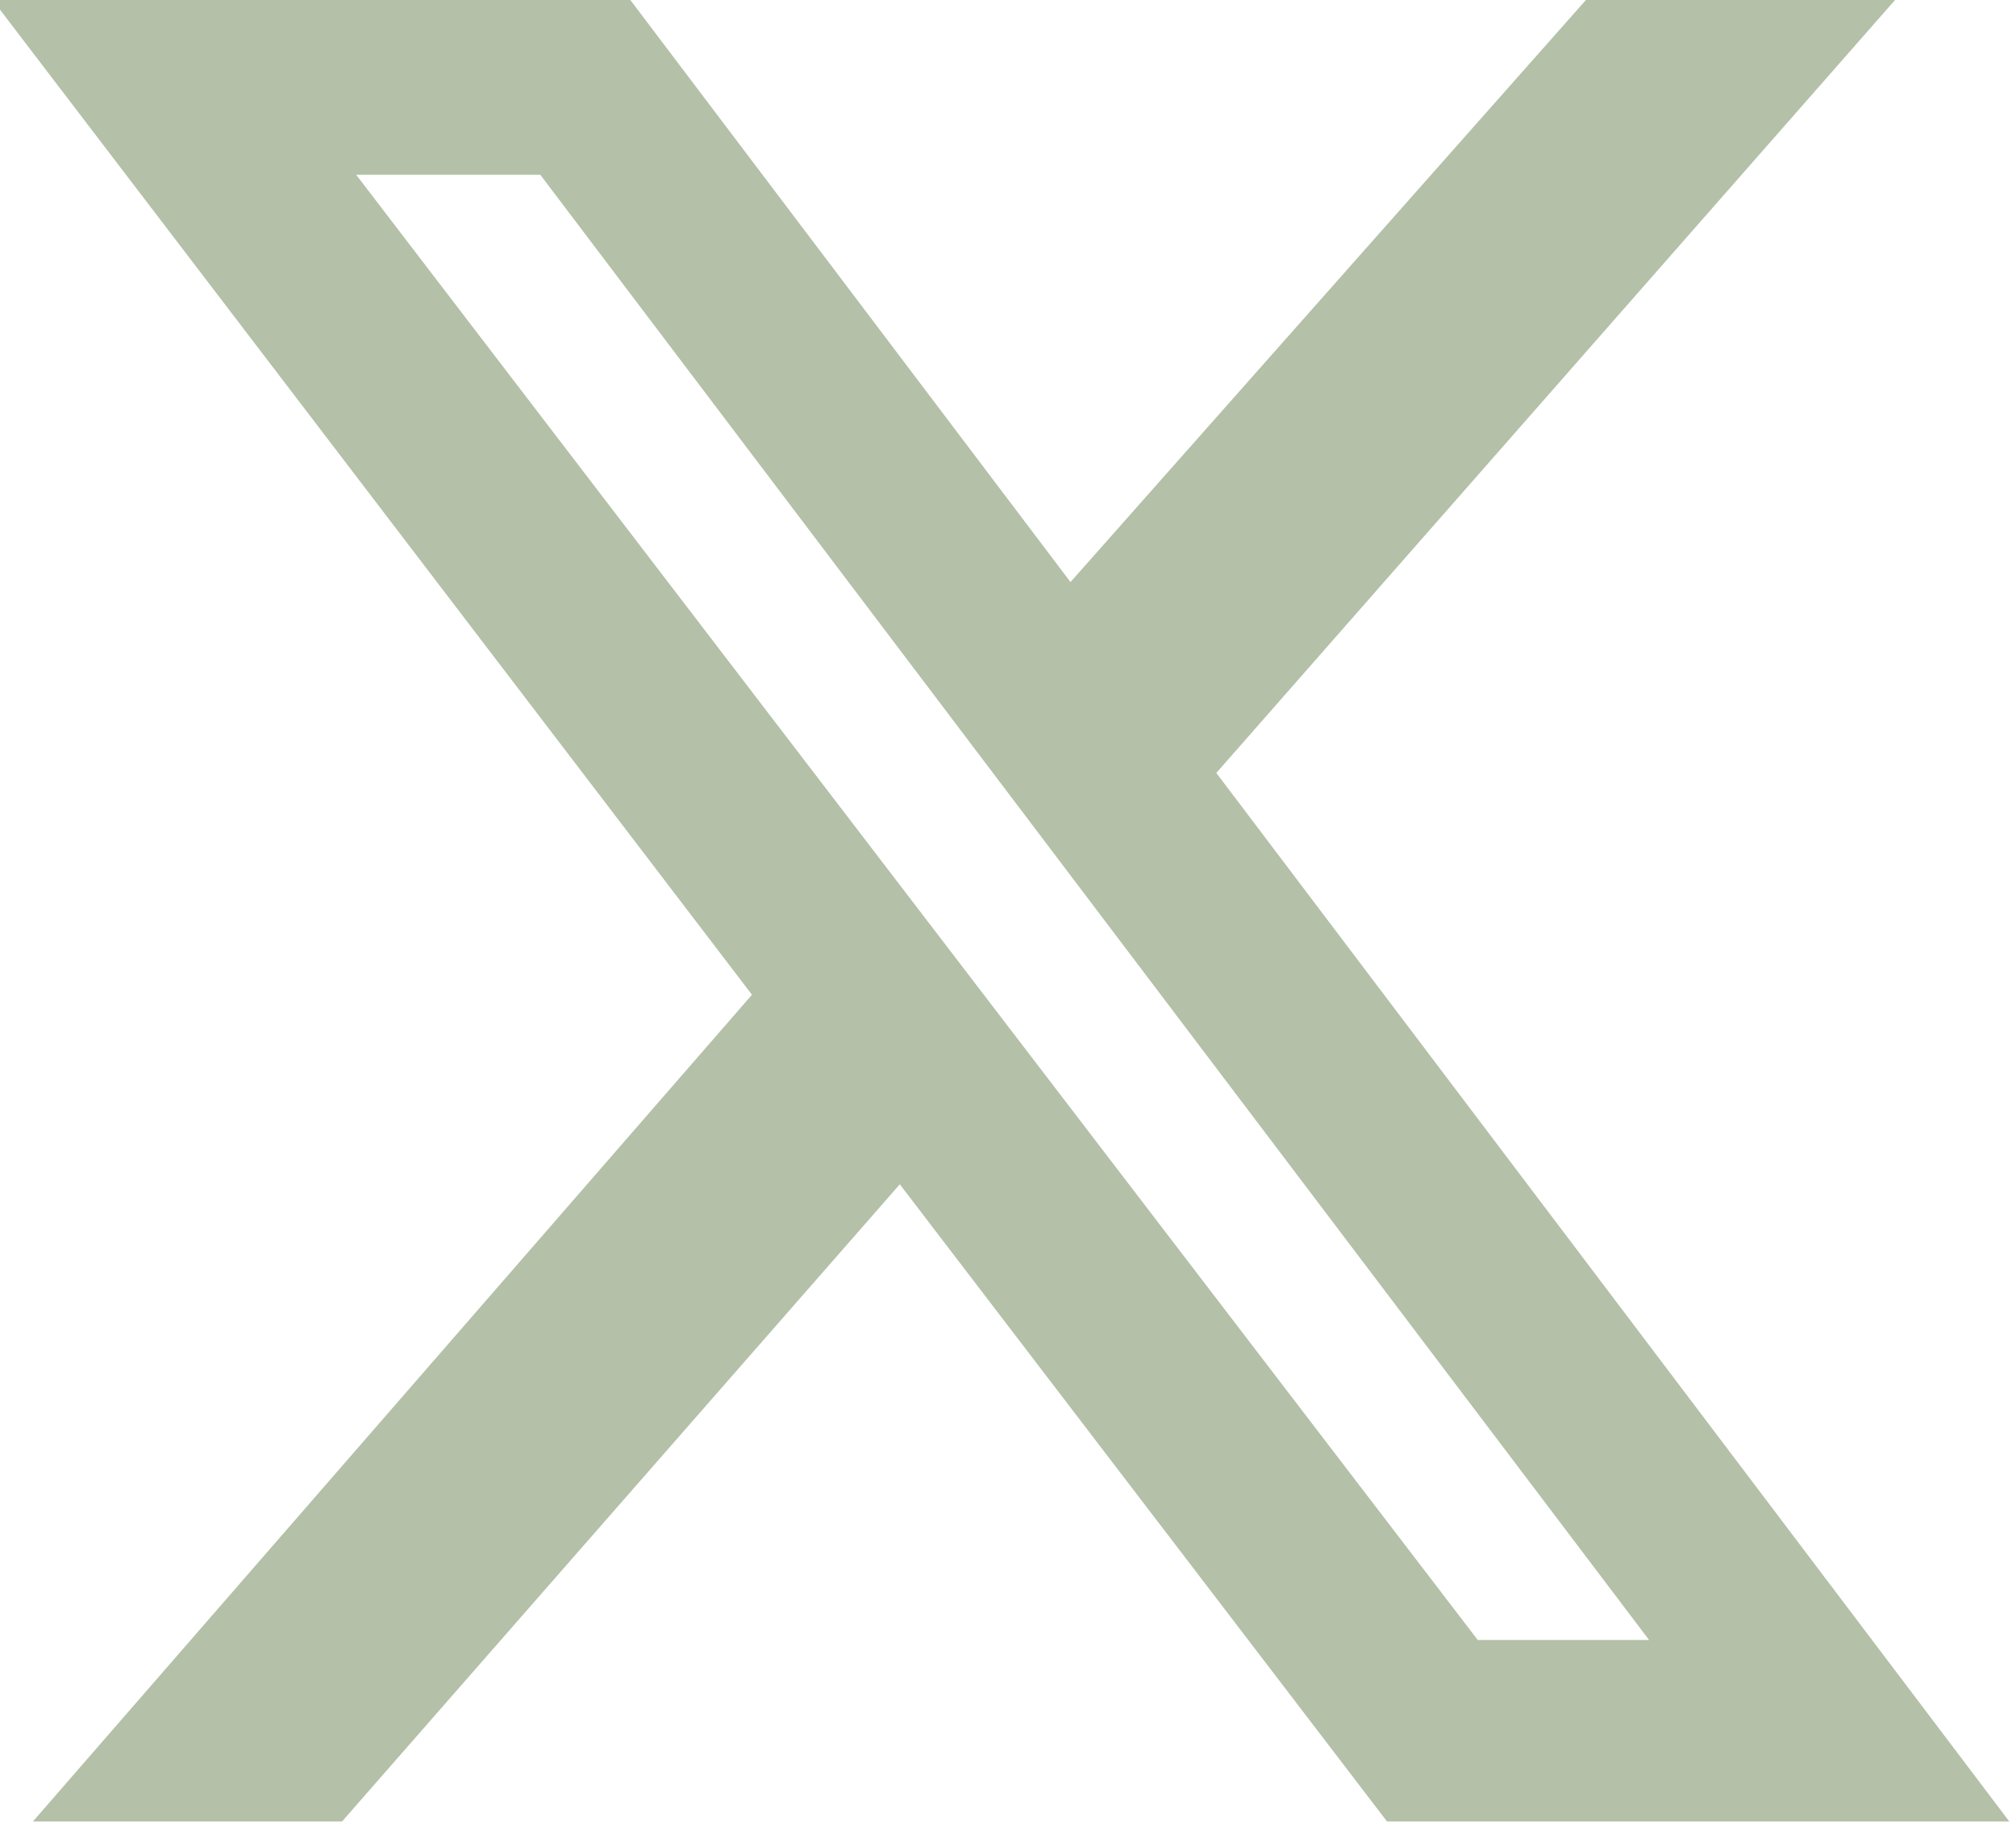
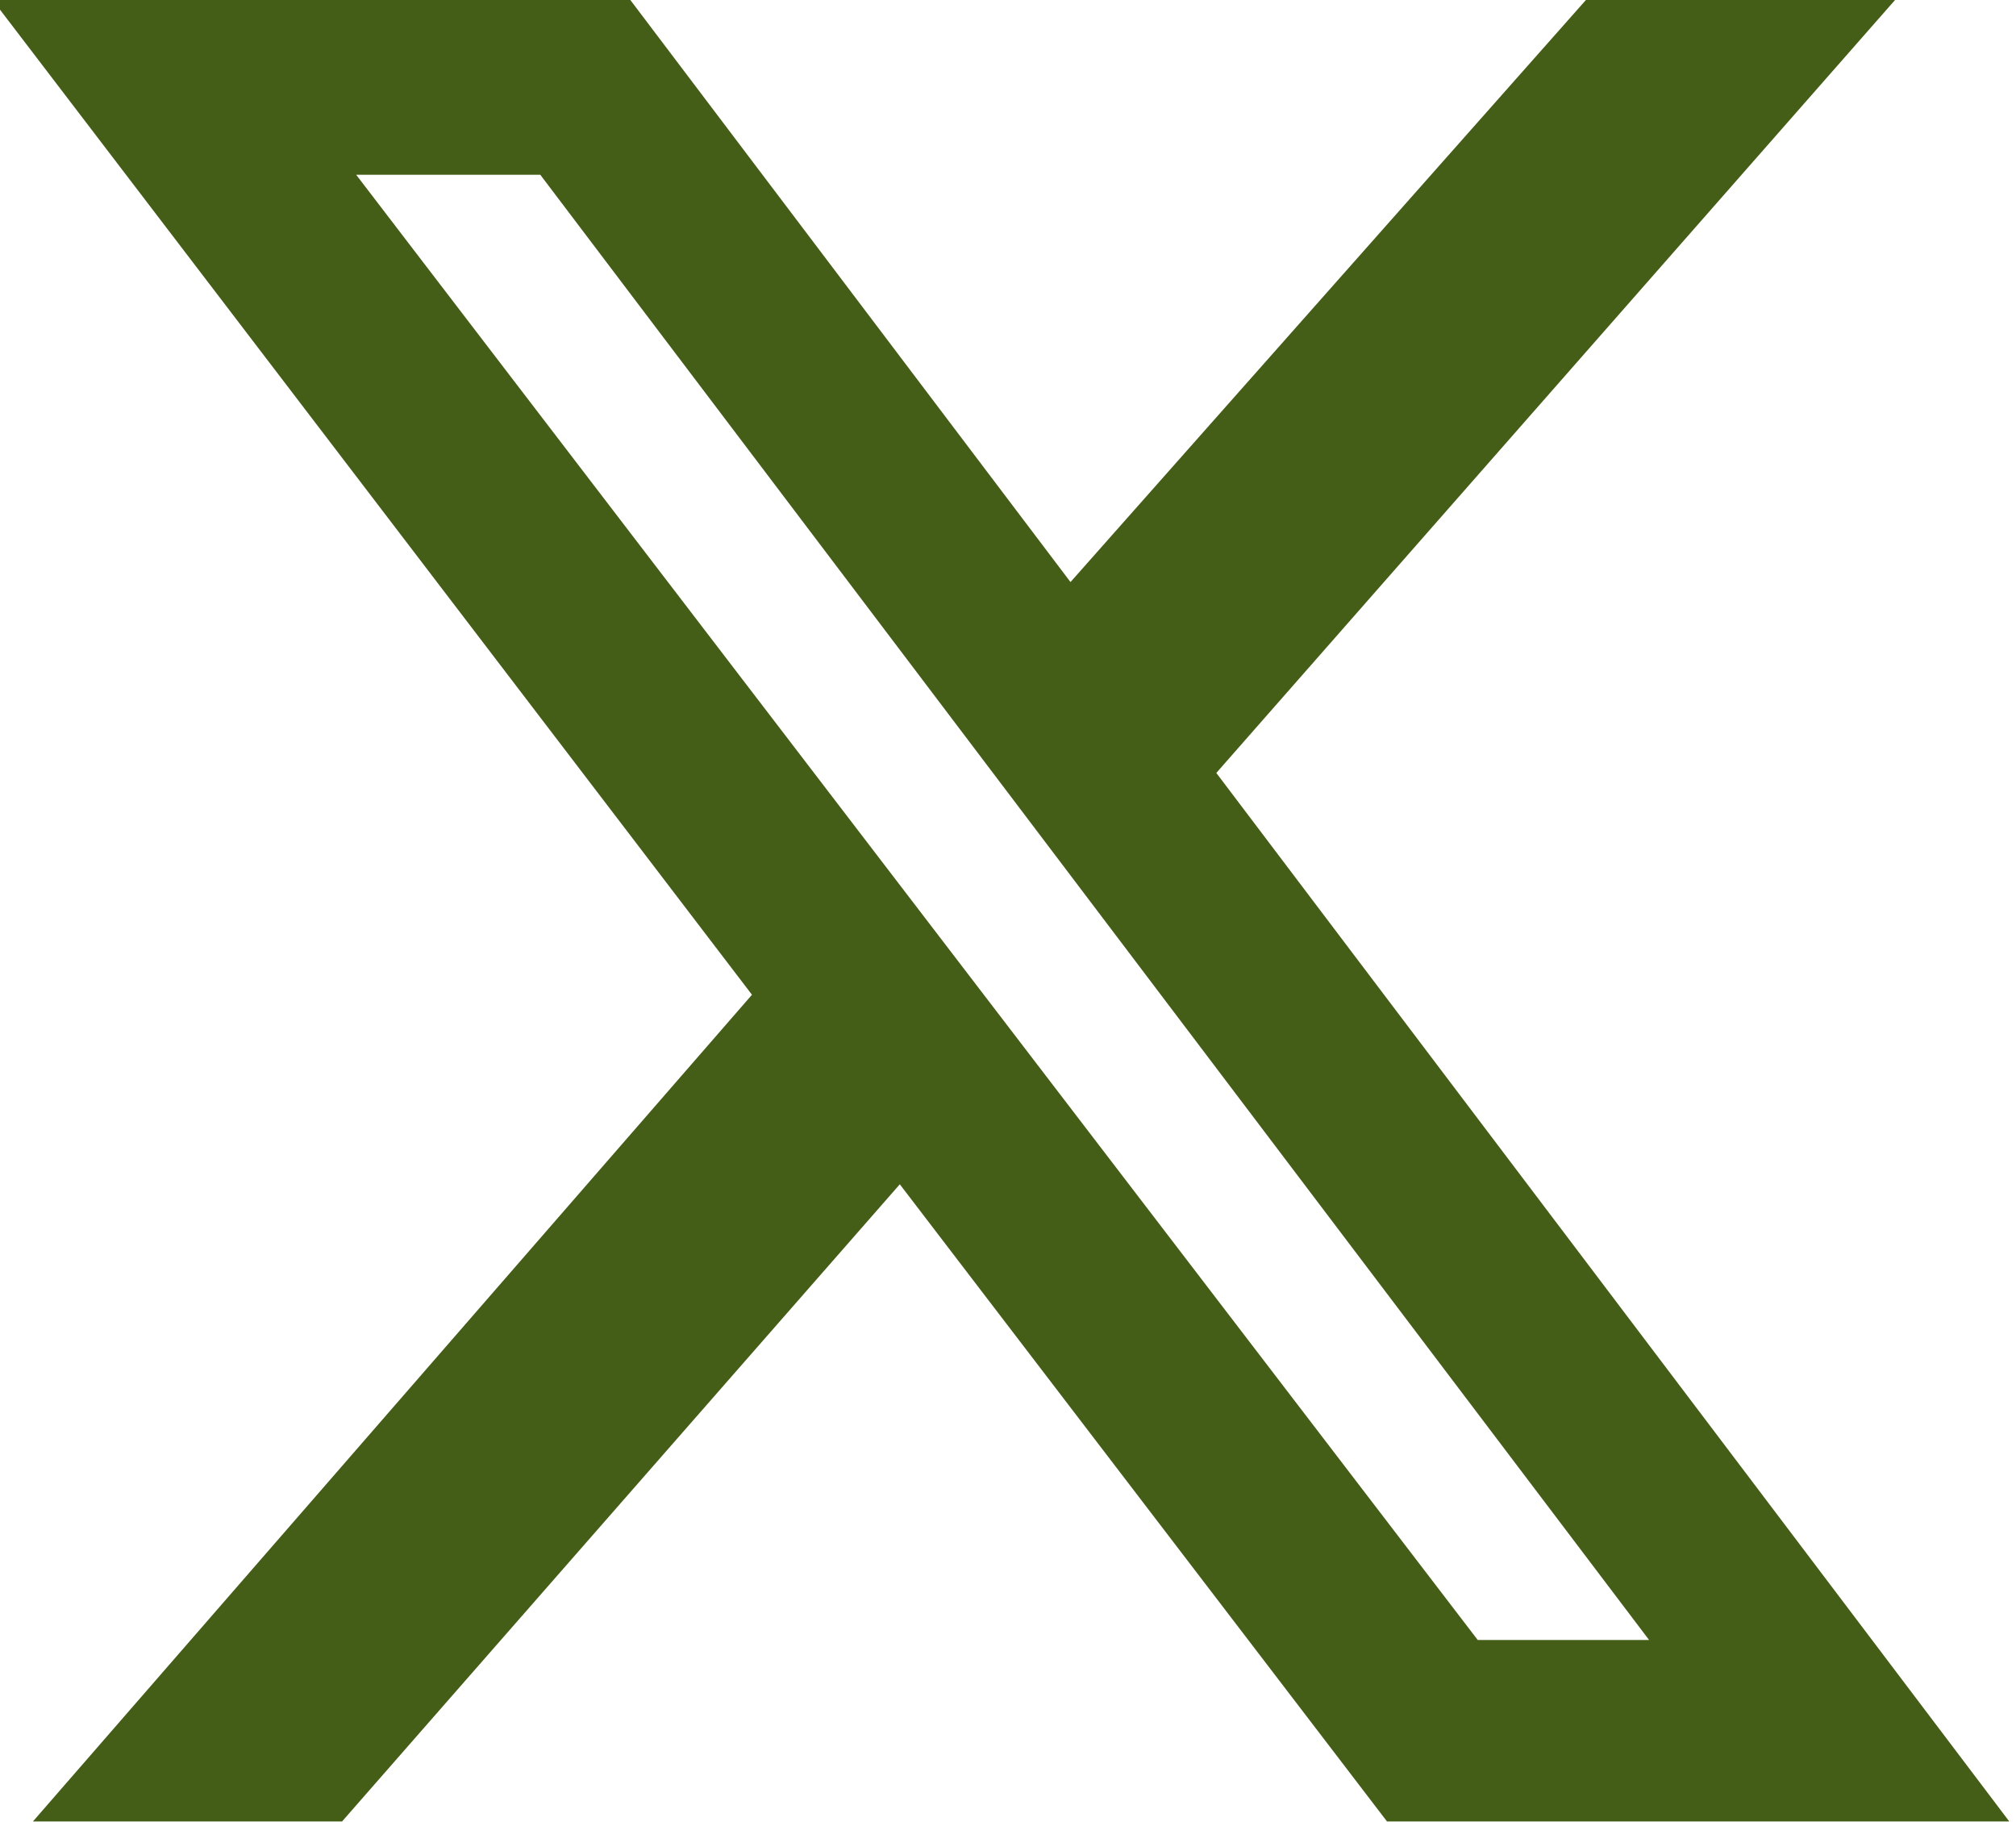
<svg xmlns="http://www.w3.org/2000/svg" width="300" height="271">
-   <path fill="#B4C0A7" d="m236 0h46l-101 115 118 156h-92.6l-72.5-94.8-83 94.8h-46l107-123-113-148h94.9l65.5 86.6zm-16.1 244h25.5l-165-218h-27.4z" />
+   <path fill="#445d17" d="m236 0h46l-101 115 118 156h-92.6l-72.5-94.8-83 94.8h-46l107-123-113-148h94.9l65.5 86.6zm-16.1 244h25.5l-165-218h-27.4z" />
</svg>
